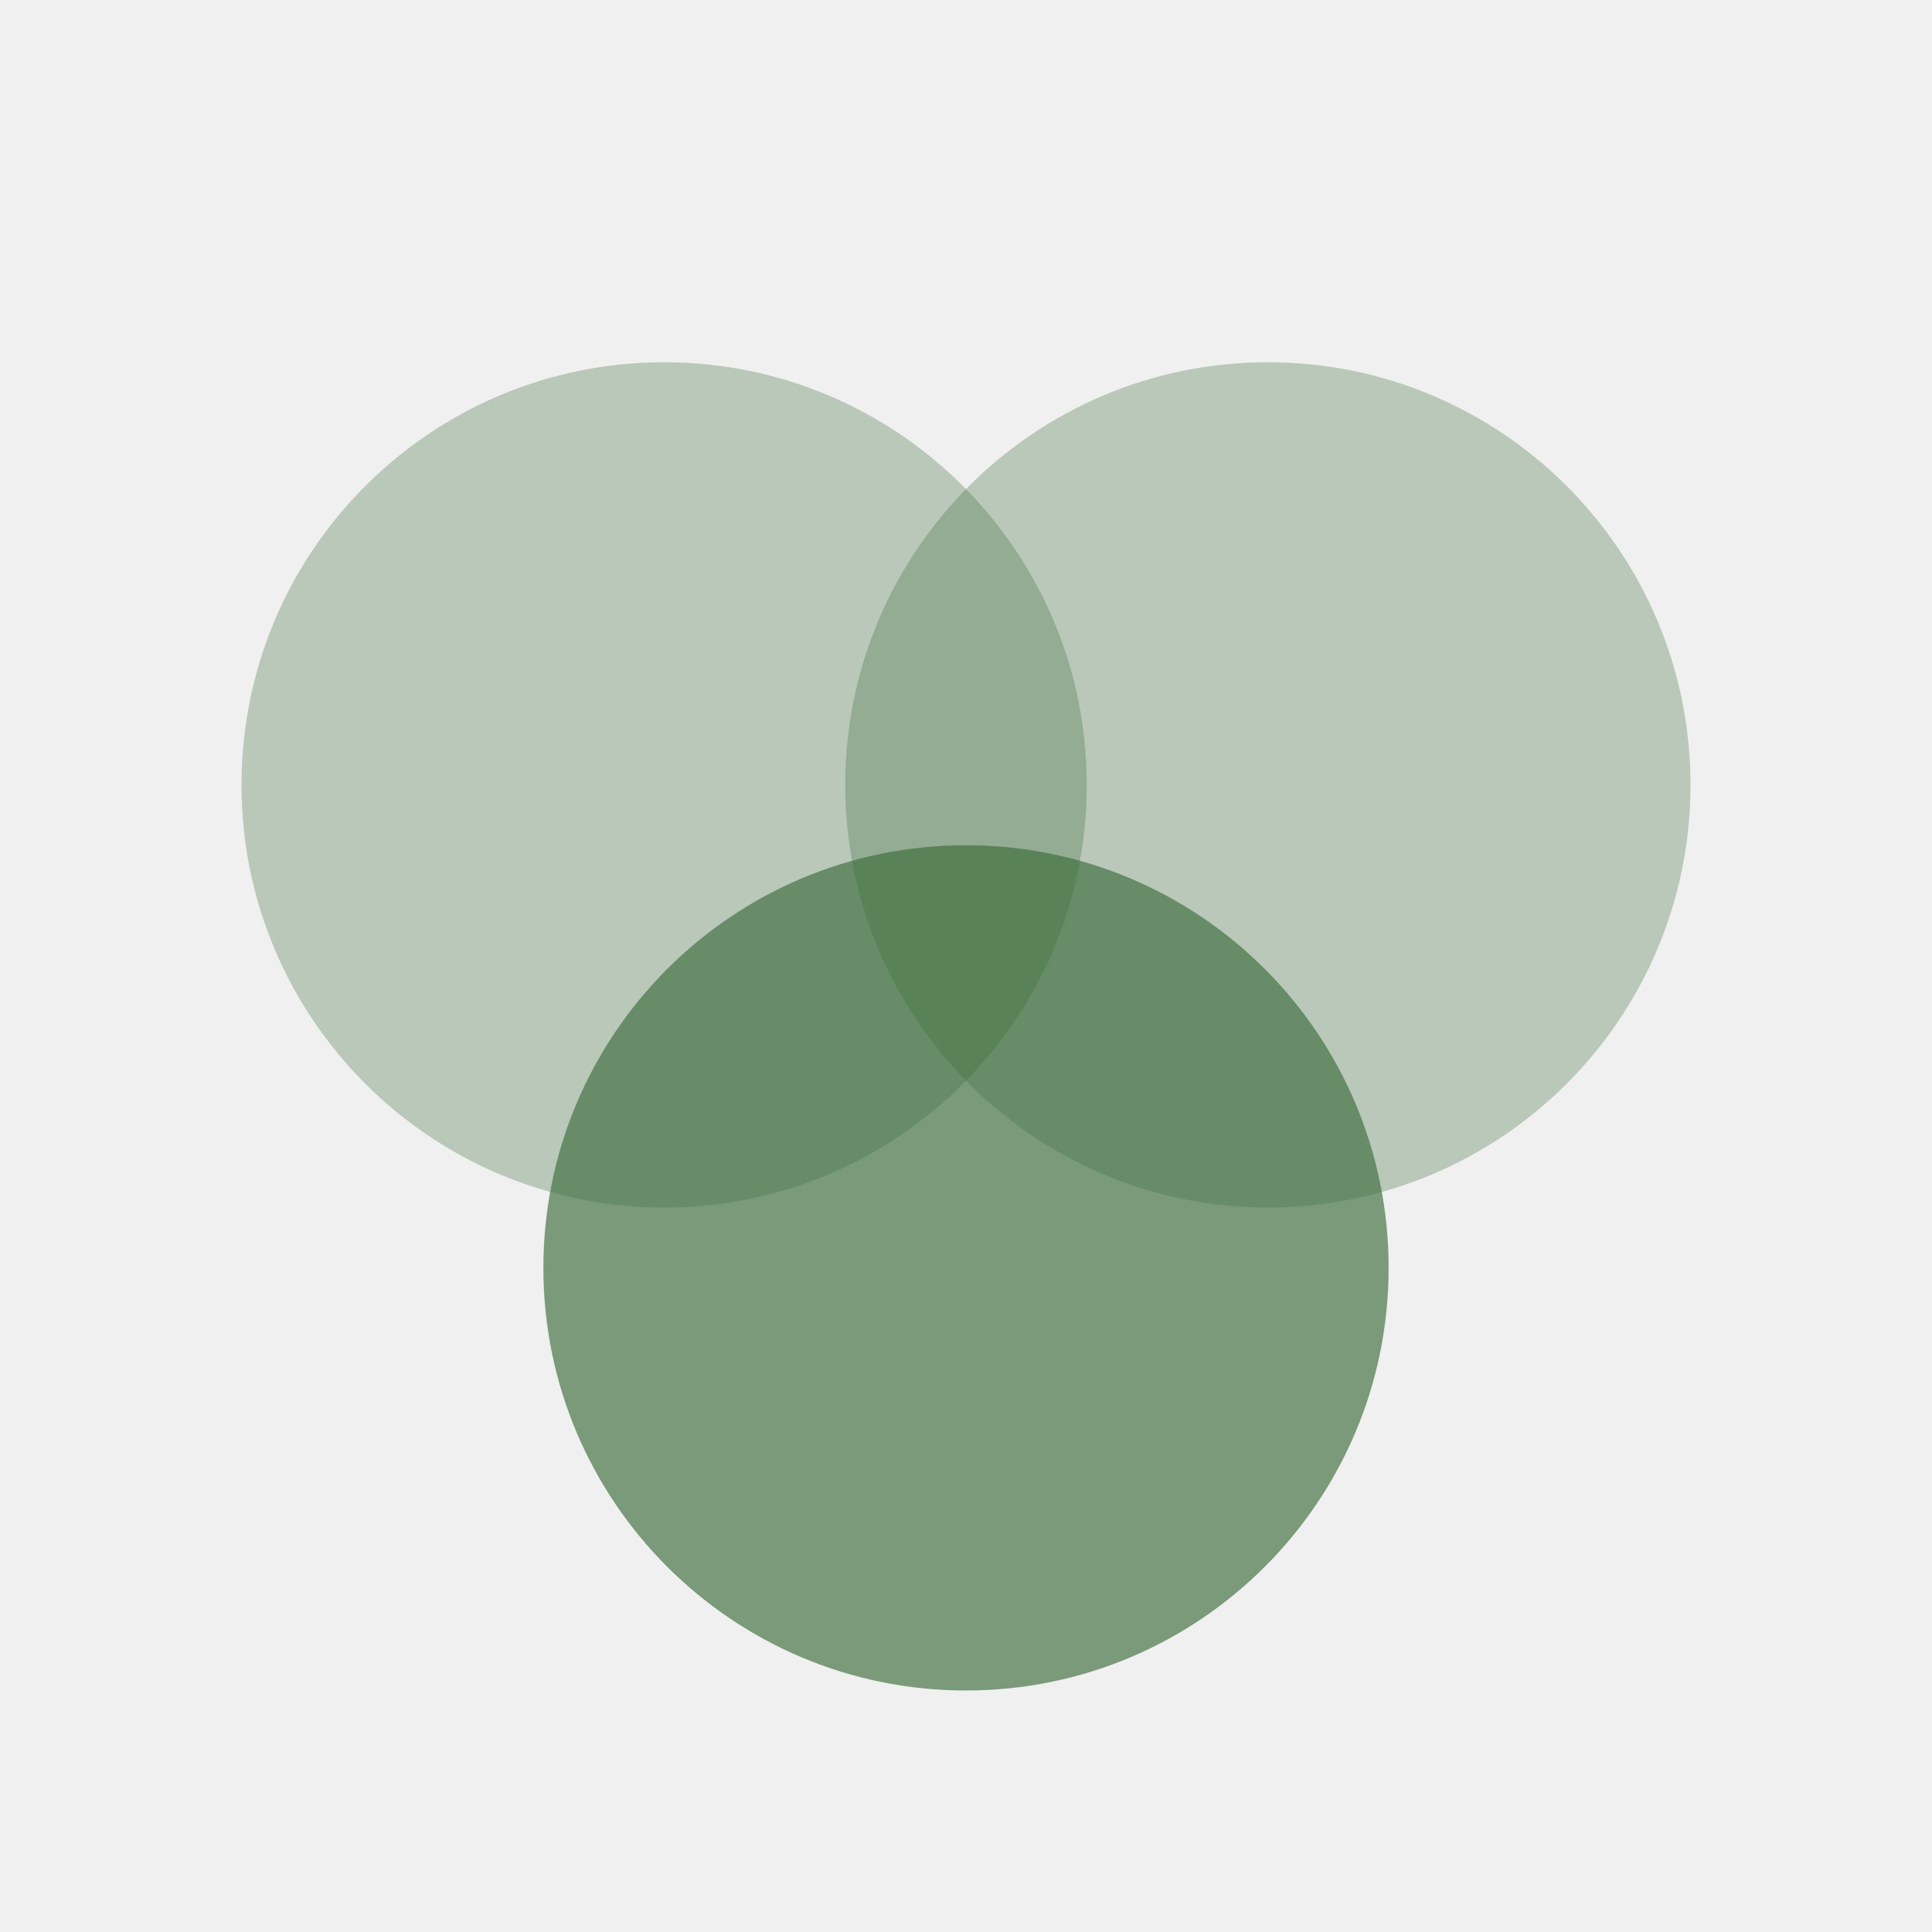
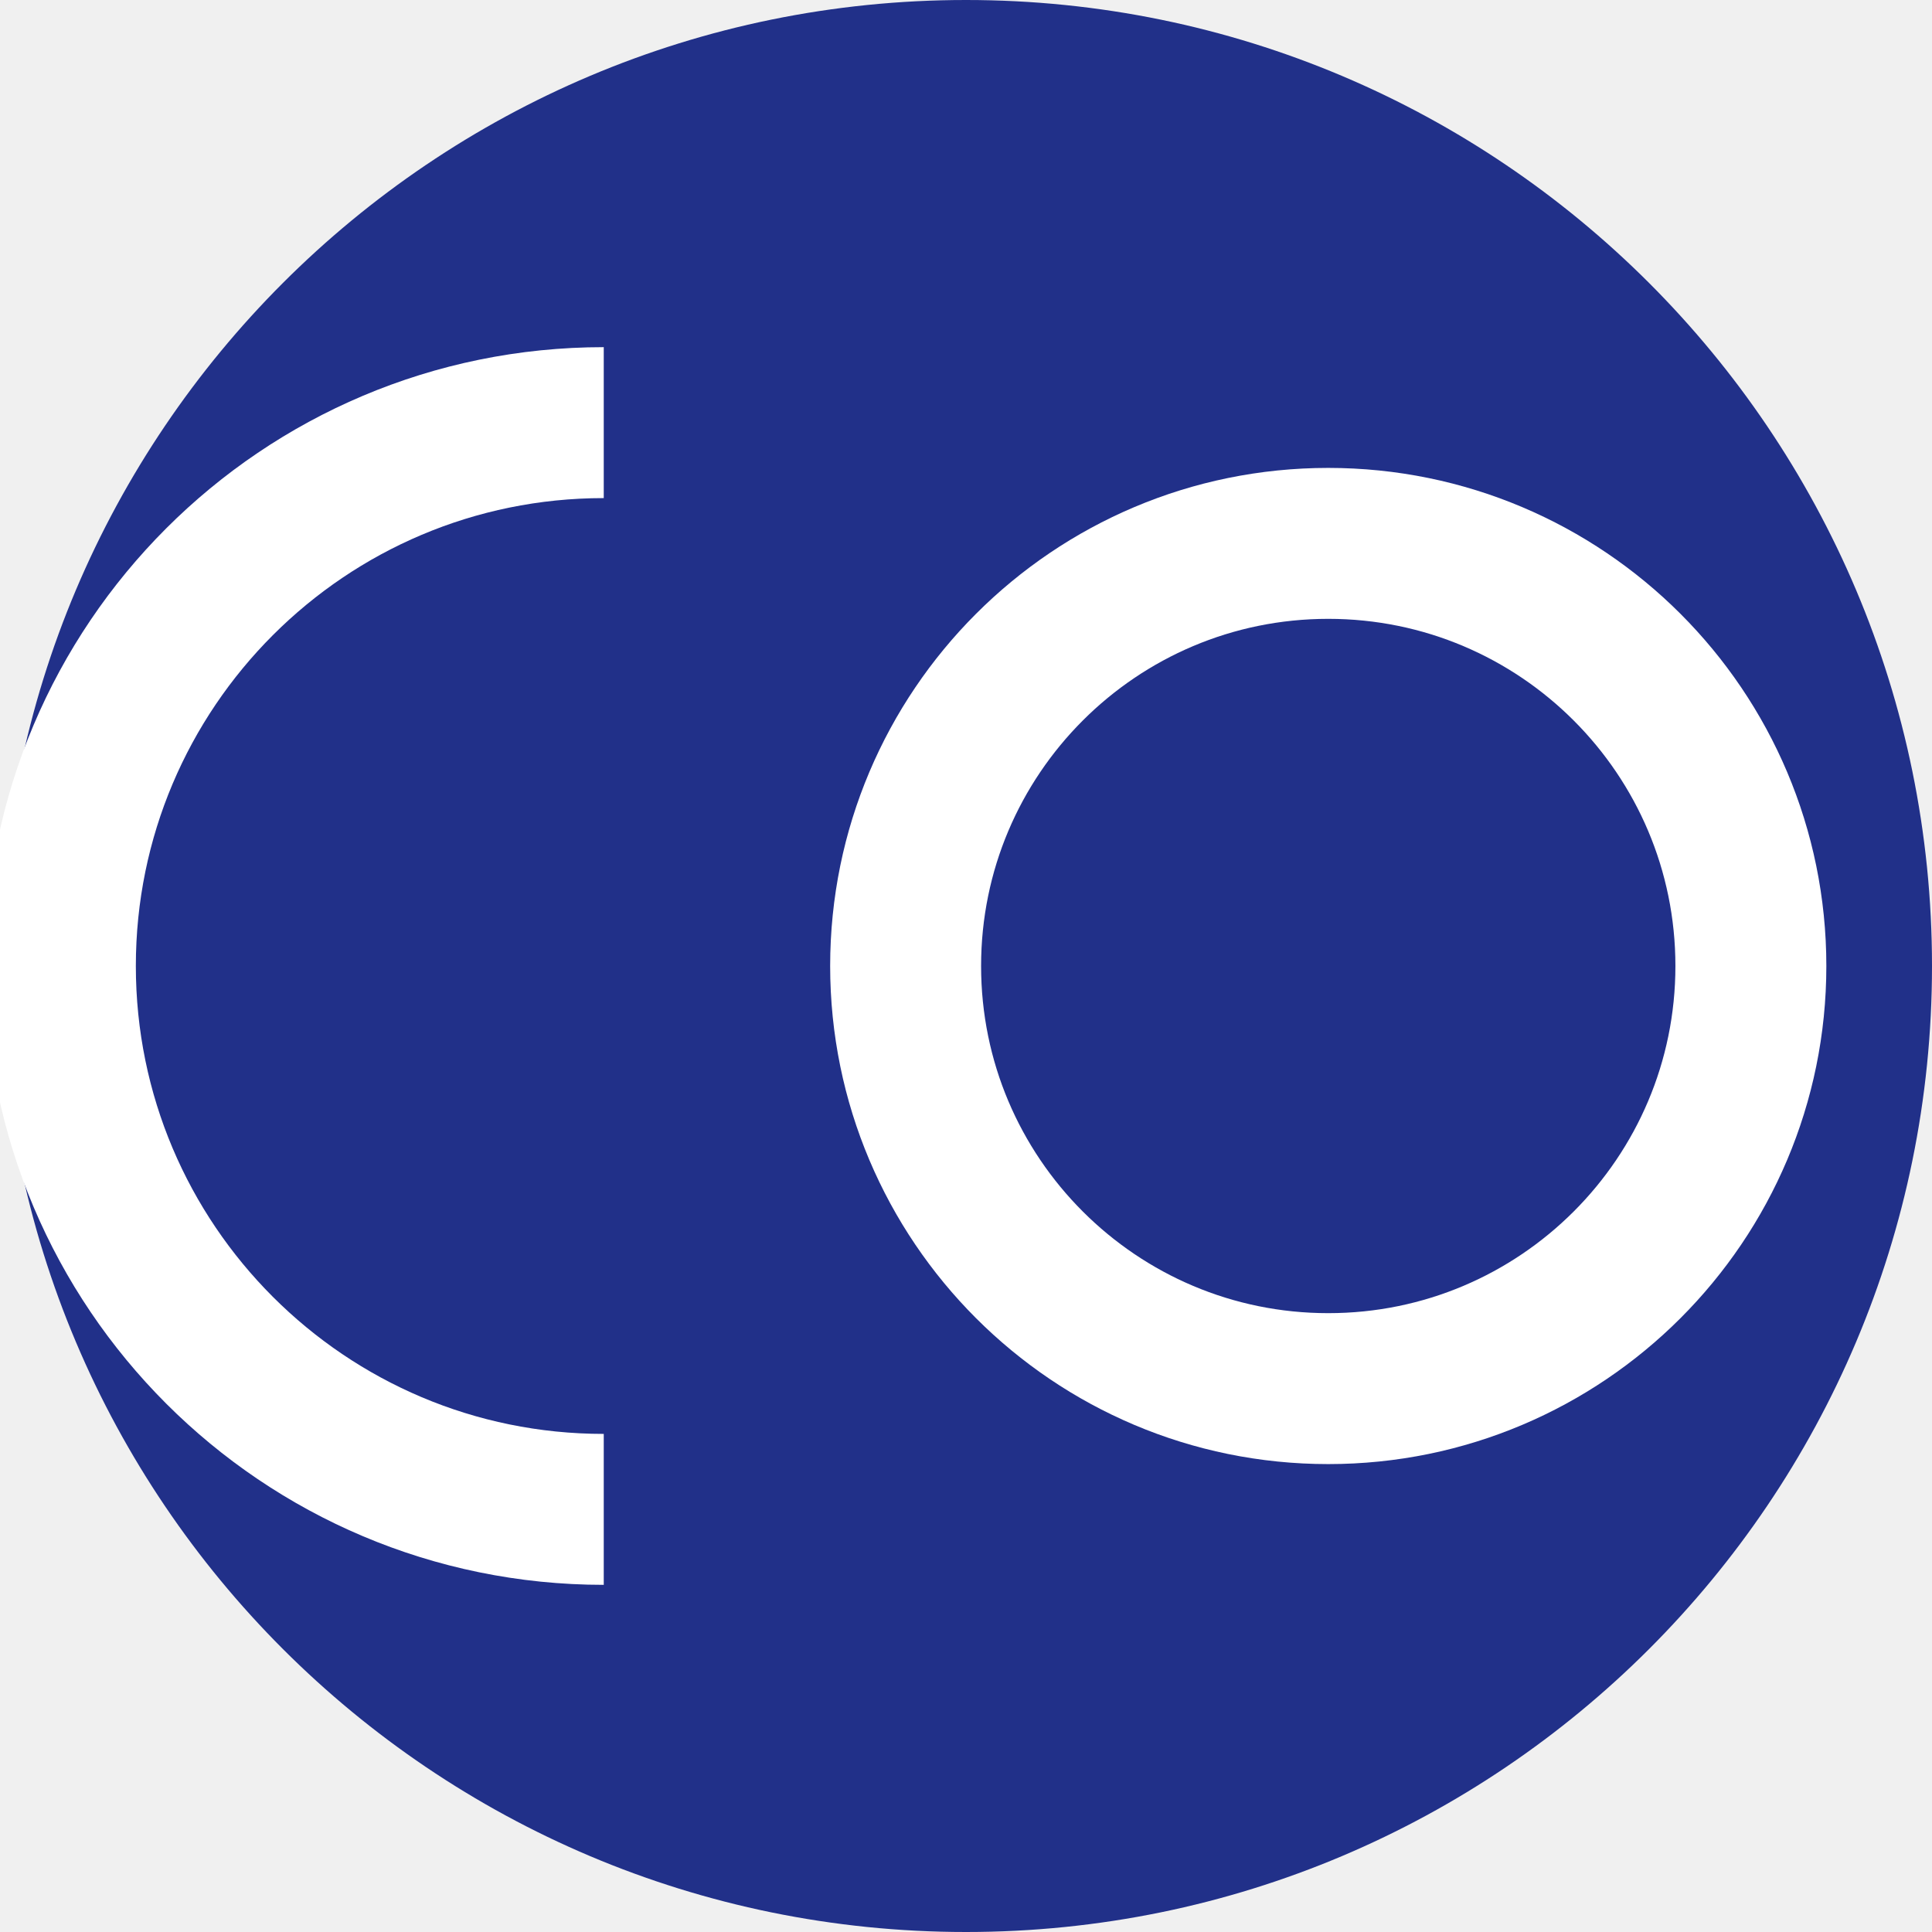
<svg xmlns="http://www.w3.org/2000/svg" viewBox="0 0 32 32" fill="none">
-   <circle cx="11" cy="13" r="7" fill="#3a6b3a" opacity="0.30" />
-   <circle cx="21" cy="13" r="7" fill="#3a6b3a" opacity="0.30" />
-   <circle cx="16" cy="21" r="7" fill="#3a6b3a" opacity="0.65" />
+   <rect width="32" height="32" rx="16" fill="#213089" />
+   <path d="M 10 7 A 7 7 0 1 0 10 25" stroke="#FFFFFF" stroke-width="2.5" fill="none" />
+   <circle cx="22" cy="16" r="7" stroke="#FFFFFF" stroke-width="2.5" fill="none" />
</svg>
